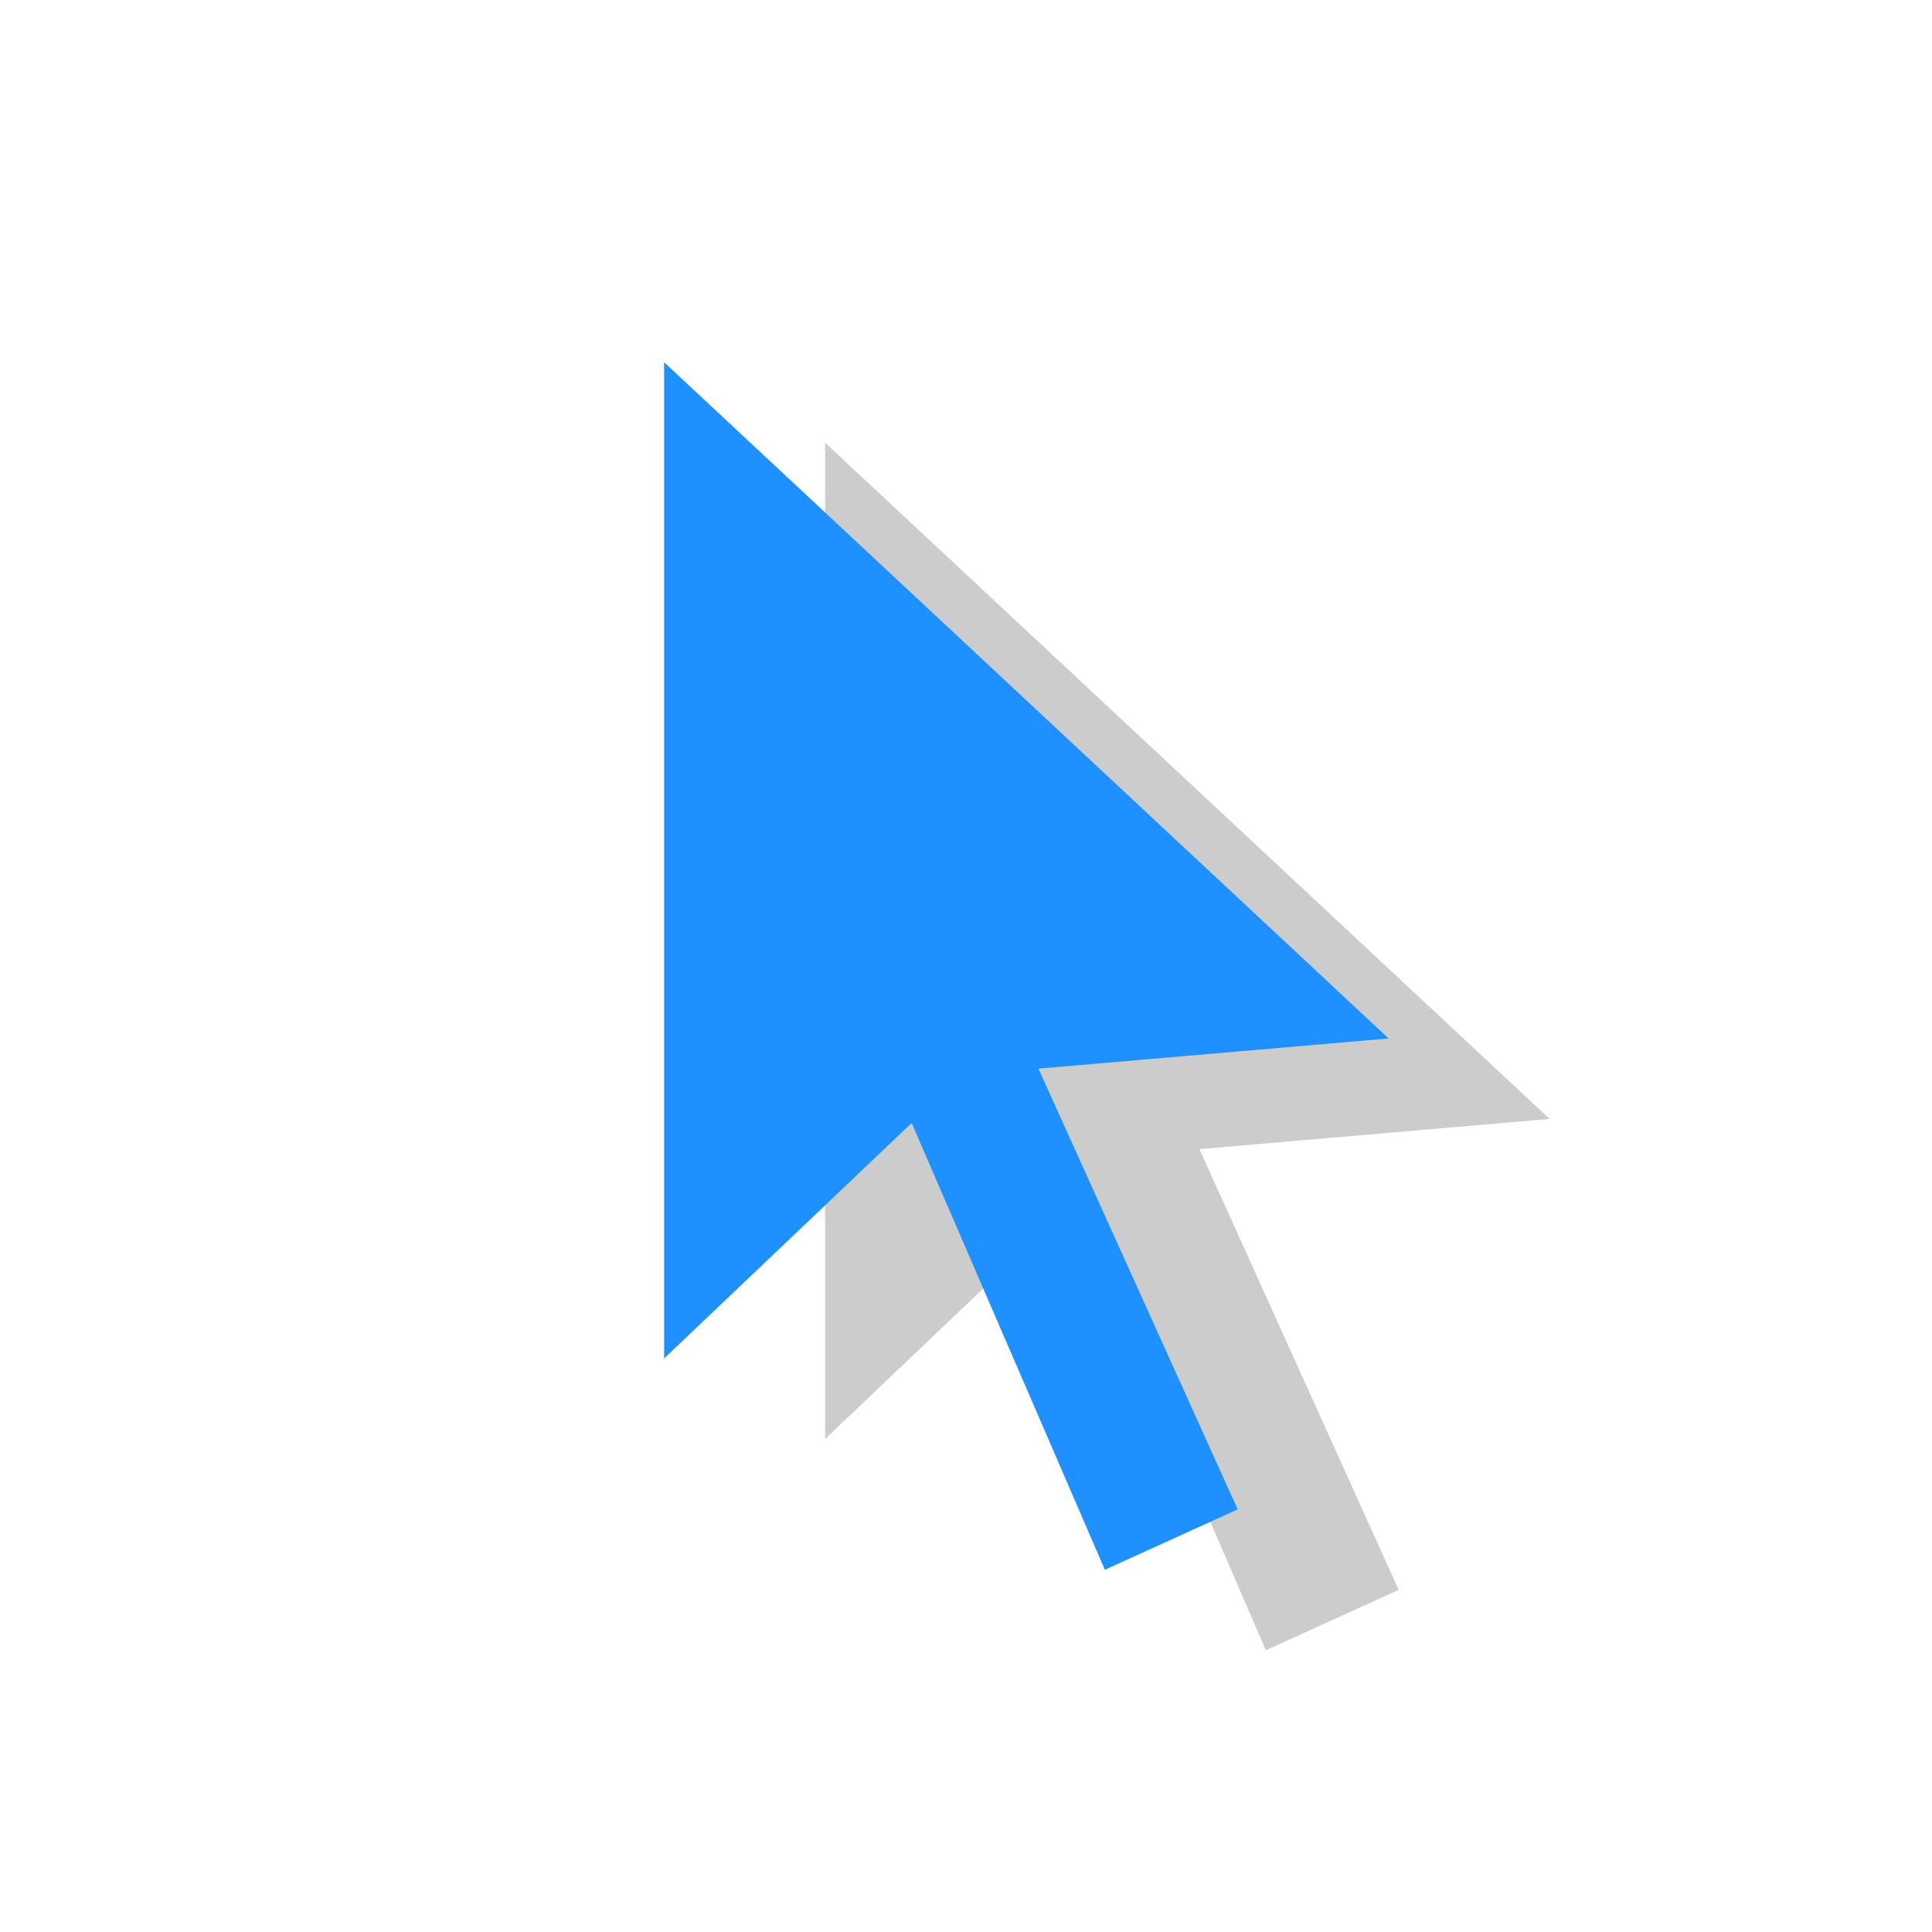
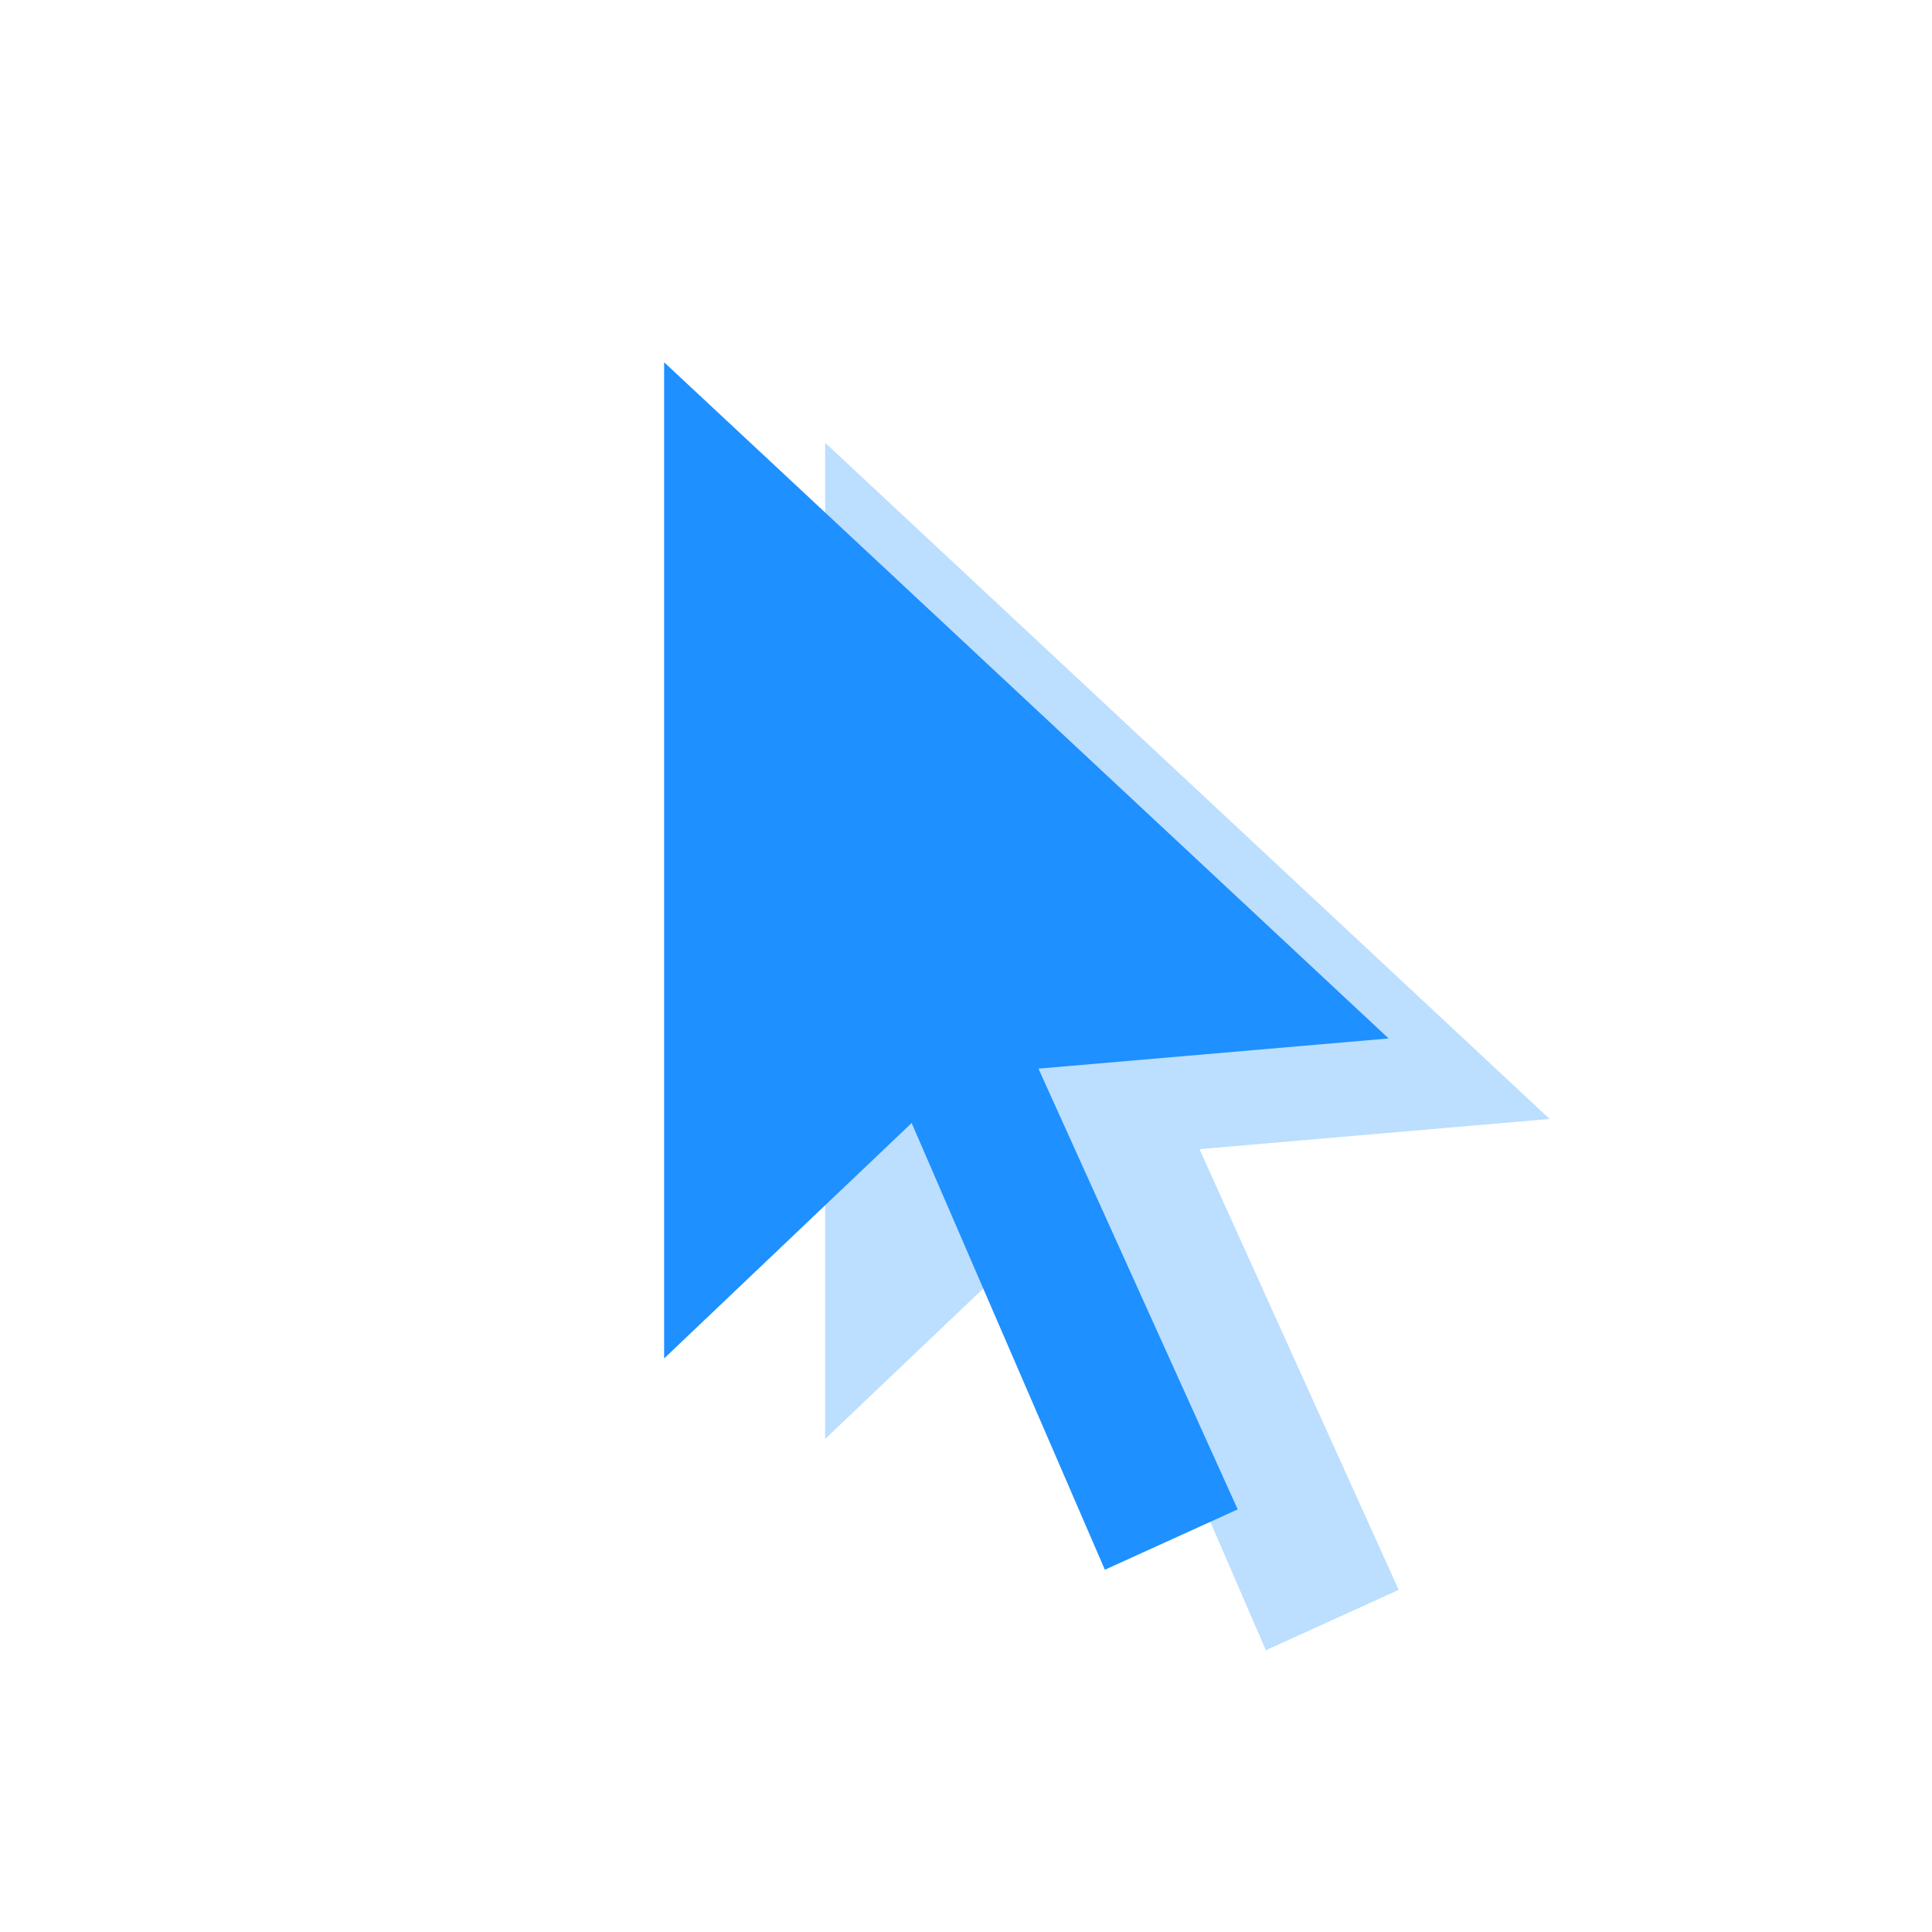
<svg xmlns="http://www.w3.org/2000/svg" width="24" height="24" viewport-fill="#FF00FF" viewport-fill-opacity="0">
-   <path transform="translate(5,4) scale(0.75,0.75)" id="select" d="M7,2l12,11.2l-5.8,0.5l3.3,7.3l-2.2,1l-3.2-7.4L7,18.5V2" stroke="none" fill="#CCCCCC" />
+   <path transform="translate(5,4) scale(0.75,0.75)" id="select" d="M7,2l12,11.2l-5.8,0.5l3.3,7.3l-2.2,1l-3.2-7.4L7,18.5V2" stroke="none" fill-opacity="0.3" fill="#1E90FF" />
  <path transform="translate(3,3) scale(0.75,0.75)" id="select" d="M7,2l12,11.2l-5.8,0.5l3.3,7.3l-2.2,1l-3.2-7.4L7,18.5V2" stroke="none" fill="#1E90FF" />
</svg>
